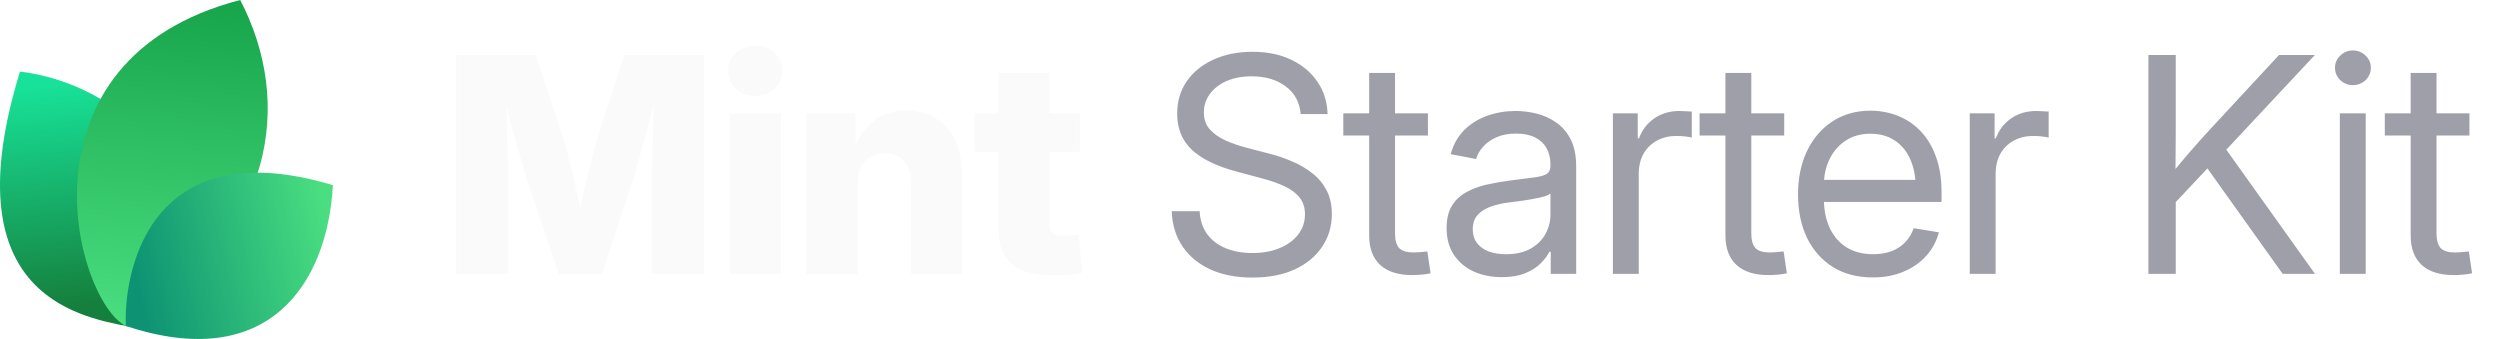
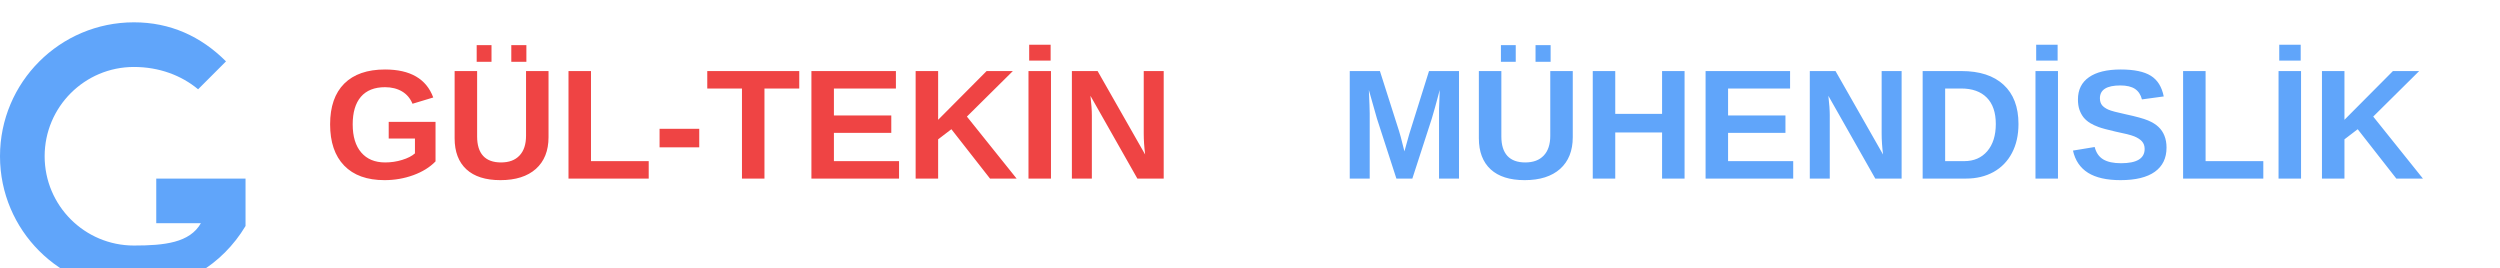
- <svg xmlns="http://www.w3.org/2000/svg" width="177" height="24" viewBox="0 0 177 24" fill="none">
-   <path d="M9.061 23.108C5.268 22.377 -3.391 20.627 1.417 5.064C9.634 6.099 16.973 14.064 9.061 23.108Z" fill="url(#paint0_linear_17557_2145)" />
-   <path d="M8.919 23.094C5.276 21.222 0.784 4.209 17.007 0C20.757 7.193 19.621 16.545 8.919 23.094Z" fill="url(#paint1_linear_17557_2145)" />
-   <path d="M8.914 23.079C8.735 19.882 10.159 9.085 23.57 13.111C23.181 20.123 18.984 26.418 8.914 23.079Z" fill="url(#paint2_linear_17557_2145)" />
-   <path d="M32.301 19.392V3.894H37.938L39.925 9.948C40.036 10.315 40.164 10.787 40.31 11.362C40.462 11.938 40.611 12.552 40.757 13.204C40.91 13.855 41.048 14.483 41.173 15.086C41.305 15.682 41.412 16.192 41.495 16.615H40.695C40.771 16.192 40.871 15.682 40.996 15.086C41.128 14.49 41.267 13.866 41.412 13.214C41.565 12.562 41.714 11.948 41.86 11.373C42.005 10.79 42.133 10.315 42.244 9.948L44.2 3.894H49.848V19.392H46.166V12.704C46.166 12.357 46.173 11.917 46.187 11.383C46.2 10.849 46.214 10.27 46.228 9.646C46.249 9.022 46.266 8.391 46.28 7.753C46.301 7.115 46.311 6.519 46.311 5.964H46.623C46.485 6.561 46.332 7.181 46.166 7.826C45.999 8.471 45.833 9.102 45.666 9.719C45.507 10.336 45.351 10.901 45.198 11.414C45.053 11.928 44.928 12.357 44.824 12.704L42.608 19.392H39.561L37.314 12.704C37.203 12.357 37.072 11.928 36.919 11.414C36.773 10.901 36.614 10.34 36.441 9.729C36.274 9.112 36.104 8.481 35.931 7.836C35.764 7.192 35.608 6.567 35.463 5.964H35.827C35.834 6.512 35.844 7.105 35.858 7.743C35.872 8.374 35.886 9.005 35.9 9.636C35.92 10.26 35.938 10.839 35.952 11.373C35.965 11.907 35.972 12.351 35.972 12.704V19.392H32.301ZM51.668 19.392V8.024H55.288V19.392H51.668ZM53.468 6.786C52.927 6.786 52.473 6.616 52.105 6.276C51.738 5.93 51.554 5.507 51.554 5.007C51.554 4.508 51.738 4.088 52.105 3.749C52.473 3.409 52.927 3.239 53.468 3.239C54.009 3.239 54.463 3.409 54.83 3.749C55.198 4.082 55.382 4.501 55.382 5.007C55.382 5.507 55.198 5.93 54.83 6.276C54.463 6.616 54.009 6.786 53.468 6.786ZM60.708 13.027V19.392H57.088V8.024H60.551L60.593 10.967H60.281C60.593 10.024 61.061 9.268 61.685 8.7C62.309 8.124 63.138 7.836 64.171 7.836C64.975 7.836 65.672 8.017 66.262 8.377C66.851 8.731 67.302 9.234 67.614 9.885C67.933 10.537 68.092 11.307 68.092 12.194V19.392H64.483V12.912C64.483 12.26 64.32 11.754 63.994 11.394C63.675 11.033 63.221 10.853 62.632 10.853C62.25 10.853 61.914 10.936 61.623 11.102C61.332 11.269 61.106 11.515 60.947 11.841C60.787 12.16 60.708 12.555 60.708 13.027ZM76.456 8.024V10.749H69.008V8.024H76.456ZM70.683 5.163H74.292V15.783C74.292 16.102 74.361 16.334 74.5 16.48C74.646 16.625 74.899 16.698 75.259 16.698C75.405 16.698 75.596 16.688 75.831 16.667C76.074 16.646 76.251 16.629 76.362 16.615L76.632 19.309C76.313 19.378 75.963 19.427 75.582 19.455C75.207 19.482 74.836 19.496 74.469 19.496C73.2 19.496 72.25 19.222 71.619 18.674C70.995 18.127 70.683 17.308 70.683 16.22V5.163Z" fill="#FAFAFA" />
-   <path d="M88.667 19.652C87.523 19.652 86.528 19.458 85.682 19.07C84.843 18.681 84.188 18.137 83.716 17.437C83.245 16.736 82.992 15.908 82.957 14.951H84.933C84.968 15.596 85.148 16.14 85.474 16.584C85.8 17.021 86.24 17.354 86.795 17.582C87.35 17.804 87.974 17.915 88.667 17.915C89.388 17.915 90.026 17.801 90.581 17.572C91.143 17.343 91.583 17.024 91.902 16.615C92.228 16.199 92.391 15.717 92.391 15.169C92.391 14.698 92.266 14.306 92.017 13.994C91.767 13.675 91.413 13.408 90.956 13.193C90.498 12.978 89.954 12.787 89.323 12.621L87.502 12.132C86.123 11.765 85.082 11.255 84.382 10.603C83.689 9.944 83.342 9.095 83.342 8.055C83.342 7.174 83.571 6.404 84.028 5.746C84.486 5.087 85.117 4.577 85.921 4.217C86.726 3.849 87.645 3.666 88.678 3.666C89.718 3.666 90.63 3.853 91.413 4.227C92.204 4.602 92.824 5.122 93.275 5.787C93.726 6.446 93.965 7.209 93.993 8.076H92.089C92.013 7.23 91.656 6.574 91.018 6.11C90.387 5.638 89.586 5.403 88.615 5.403C87.95 5.403 87.36 5.513 86.847 5.735C86.341 5.957 85.946 6.262 85.661 6.651C85.377 7.032 85.235 7.469 85.235 7.961C85.235 8.447 85.377 8.849 85.661 9.168C85.946 9.48 86.317 9.74 86.774 9.948C87.232 10.149 87.724 10.319 88.251 10.457L89.884 10.884C90.439 11.023 90.977 11.206 91.496 11.435C92.023 11.657 92.495 11.934 92.911 12.267C93.334 12.593 93.67 12.995 93.92 13.474C94.17 13.945 94.294 14.504 94.294 15.149C94.294 16.015 94.066 16.788 93.608 17.468C93.157 18.148 92.512 18.681 91.673 19.07C90.834 19.458 89.832 19.652 88.667 19.652ZM101.097 8.024V9.594H95.106V8.024H101.097ZM96.937 5.163H98.767V16.521C98.767 17 98.865 17.347 99.059 17.562C99.26 17.77 99.6 17.874 100.078 17.874C100.21 17.874 100.366 17.867 100.546 17.853C100.733 17.832 100.903 17.815 101.056 17.801L101.285 19.351C101.097 19.392 100.886 19.423 100.65 19.444C100.414 19.465 100.189 19.475 99.974 19.475C98.996 19.475 98.244 19.236 97.717 18.758C97.197 18.272 96.937 17.579 96.937 16.677V5.163ZM106.33 19.621C105.595 19.621 104.932 19.489 104.343 19.226C103.754 18.955 103.285 18.564 102.939 18.05C102.592 17.53 102.419 16.896 102.419 16.147C102.419 15.495 102.547 14.965 102.804 14.556C103.06 14.146 103.403 13.828 103.833 13.599C104.263 13.363 104.742 13.186 105.269 13.068C105.796 12.95 106.333 12.857 106.881 12.787C107.574 12.69 108.132 12.617 108.555 12.569C108.978 12.52 109.287 12.441 109.481 12.33C109.675 12.212 109.772 12.014 109.772 11.737V11.654C109.772 11.203 109.679 10.815 109.492 10.489C109.311 10.163 109.041 9.91 108.68 9.729C108.32 9.549 107.872 9.459 107.338 9.459C106.805 9.459 106.34 9.546 105.945 9.719C105.556 9.892 105.241 10.118 104.998 10.395C104.755 10.665 104.593 10.953 104.509 11.258L102.71 10.915C102.897 10.222 103.22 9.65 103.677 9.199C104.135 8.748 104.679 8.412 105.31 8.19C105.941 7.968 106.607 7.857 107.307 7.857C107.8 7.857 108.295 7.92 108.795 8.044C109.301 8.169 109.765 8.381 110.188 8.679C110.611 8.97 110.951 9.369 111.208 9.875C111.464 10.374 111.593 11.005 111.593 11.768V19.392H109.793V17.822H109.7C109.568 18.085 109.363 18.359 109.086 18.643C108.809 18.921 108.444 19.153 107.994 19.34C107.543 19.527 106.988 19.621 106.33 19.621ZM106.621 17.998C107.321 17.998 107.904 17.867 108.368 17.603C108.84 17.333 109.19 16.986 109.419 16.563C109.654 16.133 109.772 15.682 109.772 15.211V13.692C109.703 13.769 109.554 13.841 109.325 13.911C109.096 13.973 108.829 14.032 108.524 14.088C108.226 14.143 107.921 14.192 107.609 14.233C107.304 14.275 107.033 14.309 106.798 14.337C106.354 14.393 105.938 14.49 105.549 14.628C105.168 14.76 104.86 14.954 104.624 15.211C104.388 15.467 104.27 15.811 104.27 16.241C104.27 16.615 104.367 16.934 104.561 17.198C104.762 17.461 105.04 17.662 105.393 17.801C105.747 17.933 106.156 17.998 106.621 17.998ZM114.193 19.392V8.024H115.951V9.792H116.045C116.253 9.209 116.61 8.741 117.116 8.388C117.622 8.034 118.219 7.857 118.905 7.857C119.058 7.857 119.217 7.864 119.384 7.878C119.55 7.885 119.682 7.892 119.779 7.899V9.74C119.716 9.719 119.578 9.695 119.363 9.667C119.155 9.639 118.922 9.625 118.666 9.625C118.174 9.625 117.726 9.733 117.324 9.948C116.922 10.163 116.603 10.471 116.367 10.874C116.138 11.276 116.024 11.758 116.024 12.319V19.392H114.193ZM126.322 8.024V9.594H120.33V8.024H126.322ZM122.161 5.163H123.992V16.521C123.992 17 124.089 17.347 124.283 17.562C124.484 17.77 124.824 17.874 125.302 17.874C125.434 17.874 125.59 17.867 125.77 17.853C125.958 17.832 126.127 17.815 126.28 17.801L126.509 19.351C126.322 19.392 126.11 19.423 125.874 19.444C125.639 19.465 125.413 19.475 125.198 19.475C124.221 19.475 123.468 19.236 122.941 18.758C122.421 18.272 122.161 17.579 122.161 16.677V5.163ZM132.604 19.642C131.502 19.642 130.555 19.396 129.765 18.903C128.974 18.404 128.364 17.714 127.934 16.834C127.511 15.946 127.3 14.927 127.3 13.775C127.3 12.611 127.511 11.584 127.934 10.697C128.364 9.802 128.964 9.102 129.734 8.596C130.51 8.089 131.408 7.836 132.428 7.836C133.1 7.836 133.738 7.954 134.341 8.19C134.952 8.426 135.489 8.783 135.954 9.261C136.425 9.74 136.793 10.343 137.056 11.071C137.327 11.792 137.462 12.645 137.462 13.63V14.296H128.433V12.735H136.463L135.631 13.297C135.631 12.541 135.506 11.876 135.257 11.3C135.007 10.725 134.643 10.277 134.165 9.958C133.686 9.632 133.107 9.469 132.428 9.469C131.748 9.469 131.162 9.632 130.67 9.958C130.177 10.284 129.796 10.725 129.526 11.279C129.262 11.827 129.13 12.441 129.13 13.12V14.046C129.13 14.864 129.273 15.572 129.557 16.168C129.841 16.757 130.243 17.211 130.763 17.53C131.283 17.842 131.901 17.998 132.615 17.998C133.093 17.998 133.523 17.929 133.905 17.79C134.293 17.645 134.619 17.433 134.882 17.156C135.153 16.879 135.354 16.546 135.486 16.157L137.275 16.449C137.108 17.08 136.81 17.634 136.38 18.113C135.95 18.591 135.413 18.966 134.768 19.236C134.123 19.507 133.402 19.642 132.604 19.642ZM139.459 19.392V8.024H141.217V9.792H141.311C141.519 9.209 141.876 8.741 142.382 8.388C142.888 8.034 143.485 7.857 144.171 7.857C144.324 7.857 144.483 7.864 144.649 7.878C144.816 7.885 144.948 7.892 145.045 7.899V9.74C144.982 9.719 144.844 9.695 144.629 9.667C144.421 9.639 144.188 9.625 143.932 9.625C143.439 9.625 142.992 9.733 142.59 9.948C142.188 10.163 141.869 10.471 141.633 10.874C141.404 11.276 141.29 11.758 141.29 12.319V19.392H139.459ZM153.429 14.961V12.715C153.783 12.257 154.136 11.82 154.49 11.404C154.844 10.981 155.204 10.565 155.572 10.156C155.939 9.74 156.314 9.327 156.695 8.918L161.355 3.894H163.893L157.277 10.967H157.184L153.429 14.961ZM152.108 19.392V3.894H154.043V9.241L154.022 12.559L154.043 13.505V19.392H152.108ZM161.615 19.392L155.967 11.477L157.173 9.969L163.903 19.392H161.615ZM165.661 19.392V8.024H167.492V19.392H165.661ZM166.587 6.027C166.24 6.027 165.942 5.909 165.692 5.673C165.443 5.43 165.318 5.139 165.318 4.799C165.318 4.459 165.443 4.172 165.692 3.936C165.942 3.693 166.24 3.572 166.587 3.572C166.934 3.572 167.232 3.693 167.482 3.936C167.731 4.172 167.856 4.459 167.856 4.799C167.856 5.139 167.731 5.43 167.482 5.673C167.232 5.909 166.934 6.027 166.587 6.027ZM174.836 8.024V9.594H168.844V8.024H174.836ZM170.675 5.163H172.506V16.521C172.506 17 172.603 17.347 172.797 17.562C172.998 17.77 173.338 17.874 173.816 17.874C173.948 17.874 174.104 17.867 174.284 17.853C174.472 17.832 174.641 17.815 174.794 17.801L175.023 19.351C174.836 19.392 174.624 19.423 174.388 19.444C174.153 19.465 173.927 19.475 173.712 19.475C172.735 19.475 171.982 19.236 171.455 18.758C170.935 18.272 170.675 17.579 170.675 16.677V5.163Z" fill="#9F9FA9" />
-   <defs>
-     <linearGradient id="paint0_linear_17557_2145" x1="3.776" y1="5.916" x2="5.232" y2="21.559" gradientUnits="userSpaceOnUse">
-       <stop stop-color="#18E299" />
-       <stop offset="1" stop-color="#15803D" />
-     </linearGradient>
-     <linearGradient id="paint1_linear_17557_2145" x1="12.171" y1="-0.718" x2="10.19" y2="22.983" gradientUnits="userSpaceOnUse">
-       <stop stop-color="#16A34A" />
-       <stop offset="1" stop-color="#4ADE80" />
-     </linearGradient>
-     <linearGradient id="paint2_linear_17557_2145" x1="23.133" y1="15.353" x2="9.338" y2="18.52" gradientUnits="userSpaceOnUse">
-       <stop stop-color="#4ADE80" />
-       <stop offset="1" stop-color="#0D9373" />
-     </linearGradient>
-   </defs>
+ <svg xmlns="http://www.w3.org/2000/svg" width="448" height="48" viewBox="0 0 448 48" fill="none">
+   <path d="M24 4C10.745 4 0 14.745 0 28C0 41.255 10.745 52 24 52C32.5 52 39.8 47.5 44 40.5V32H28V40H36C34 43.5 29.5 44 24 44C15.163 44 8 36.837 8 28C8 19.163 15.163 12 24 12C28.5 12 32.5 13.5 35.5 16L40.5 11C36 6.5 30.5 4 24 4Z" fill="#60A5FA" />
+   <text x="58" y="32" font-family="Arial, sans-serif" font-size="28" font-weight="bold" fill="#EF4444">GÜL-TEKİN</text>
+   <text x="240" y="32" font-family="Arial, sans-serif" font-size="28" font-weight="bold" fill="#60A5FA">MÜHENDİSLİK</text>
</svg>
